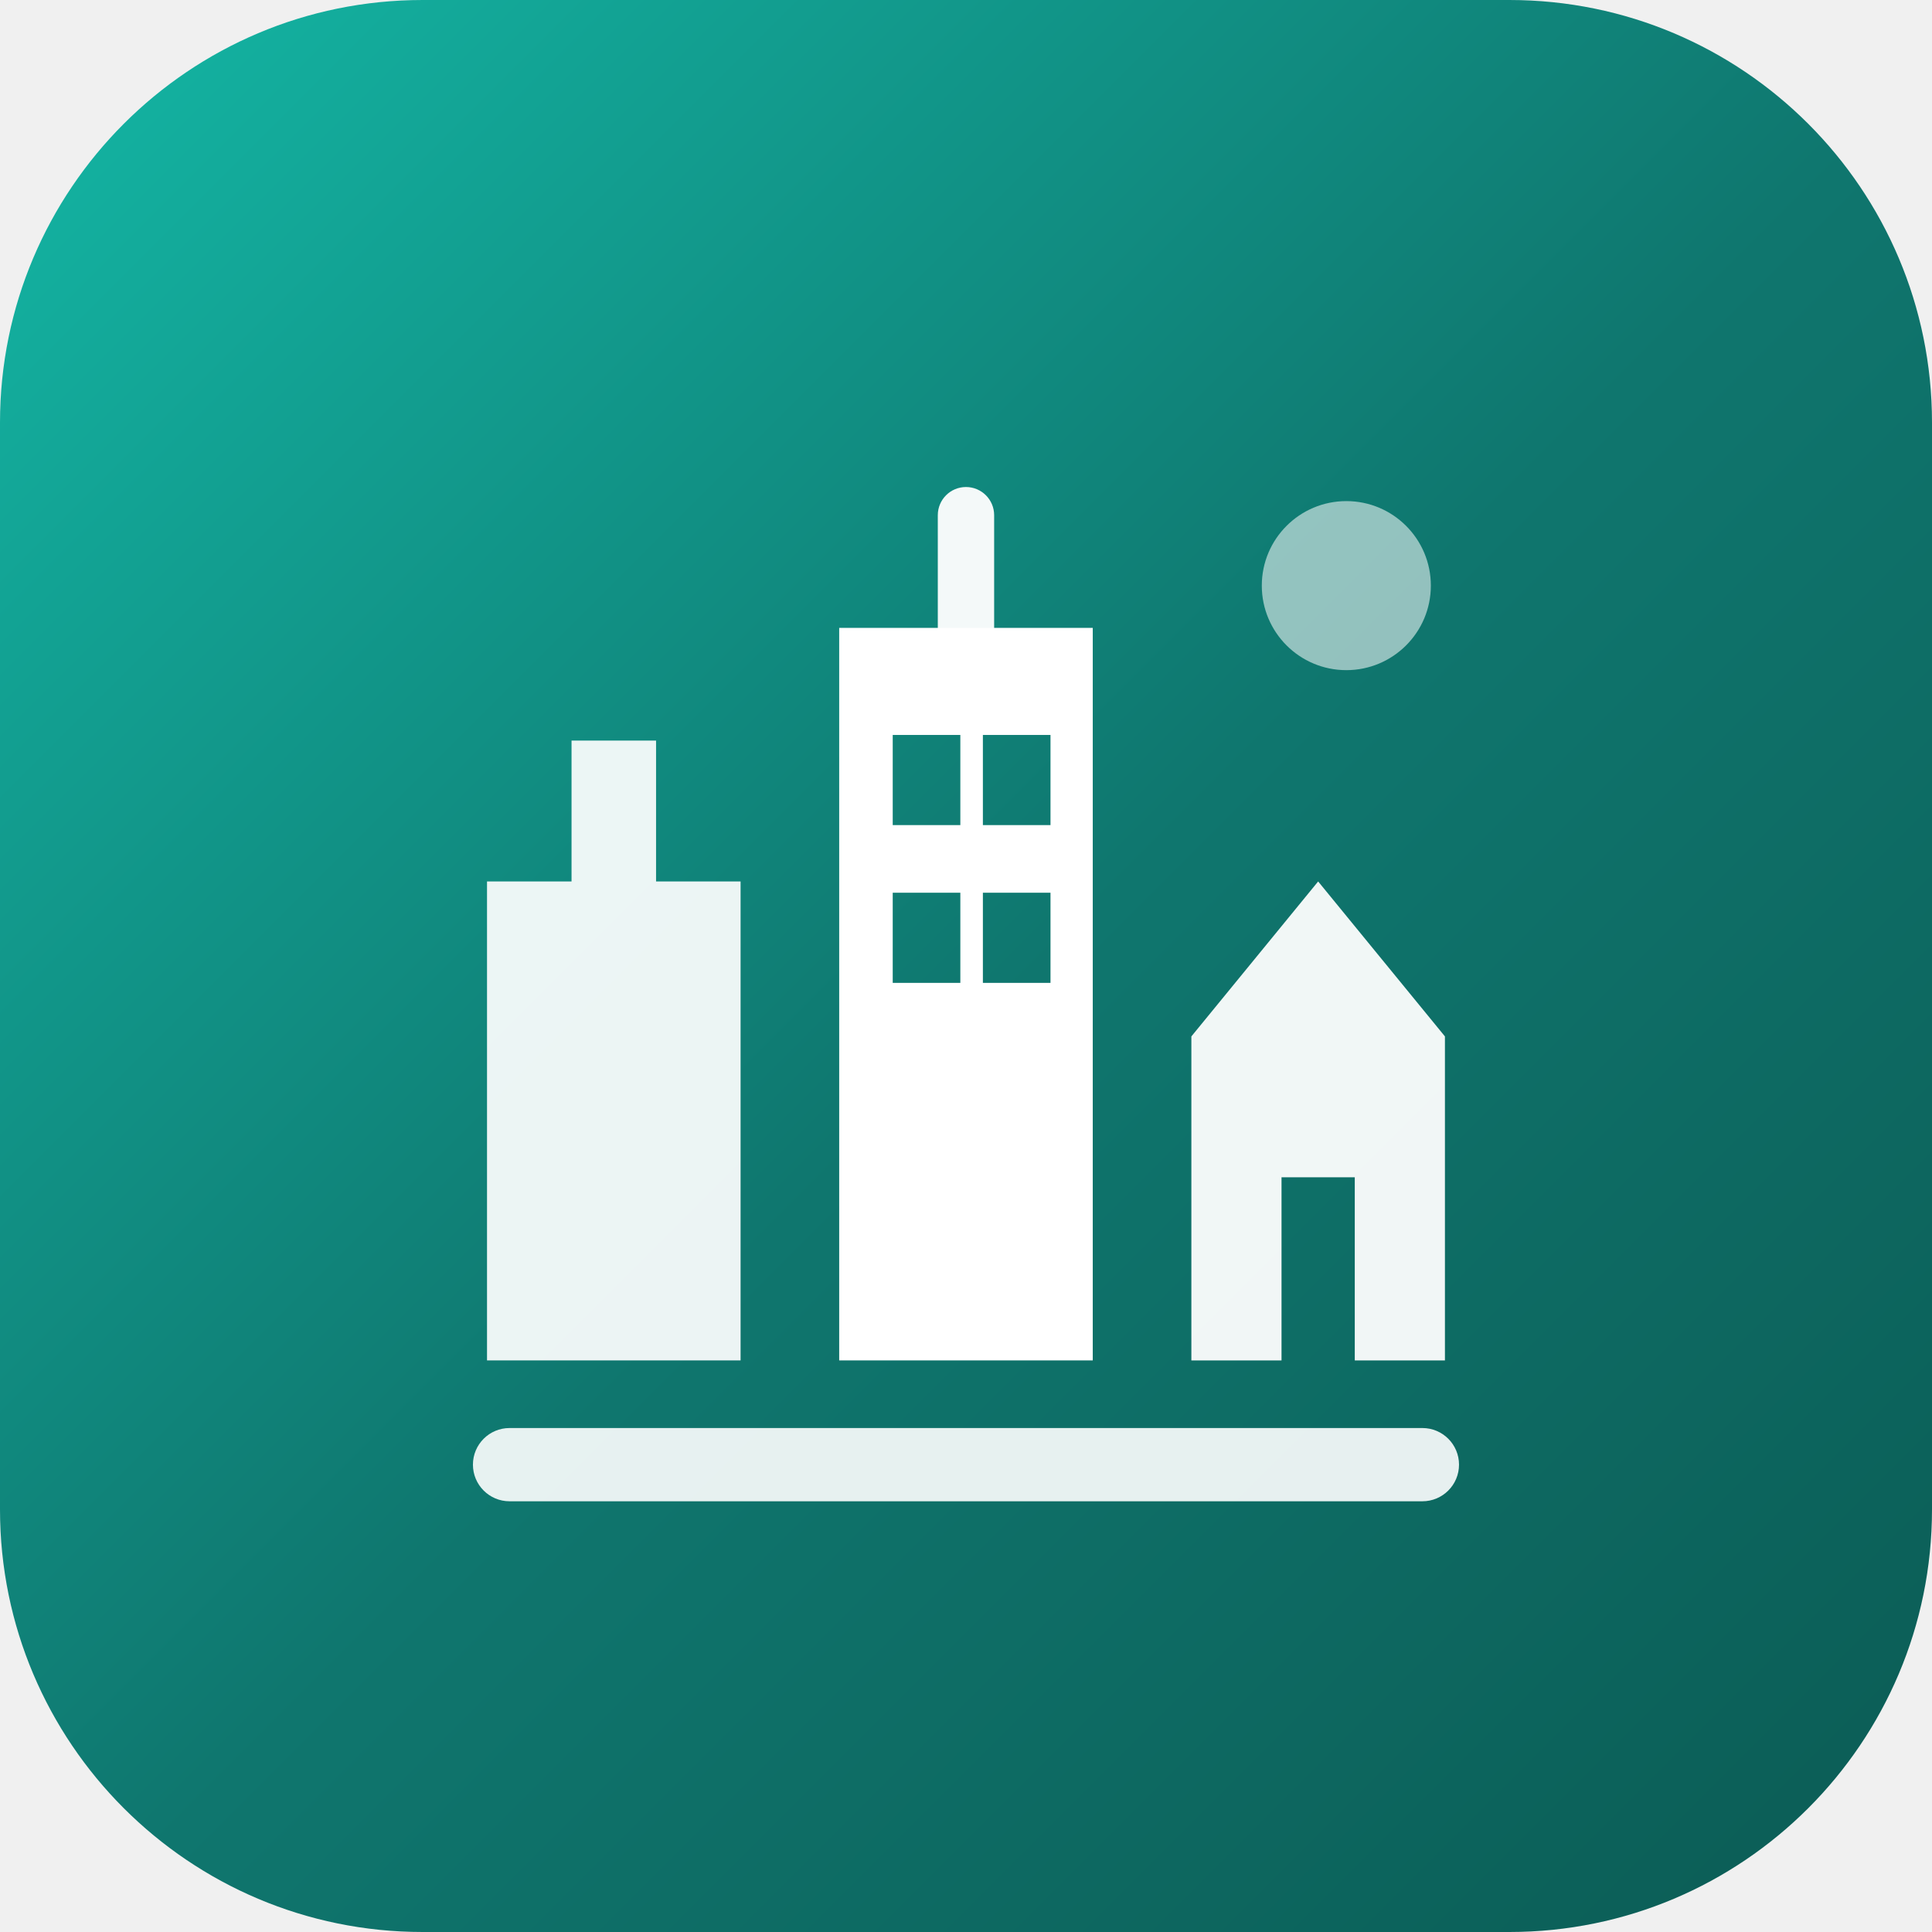
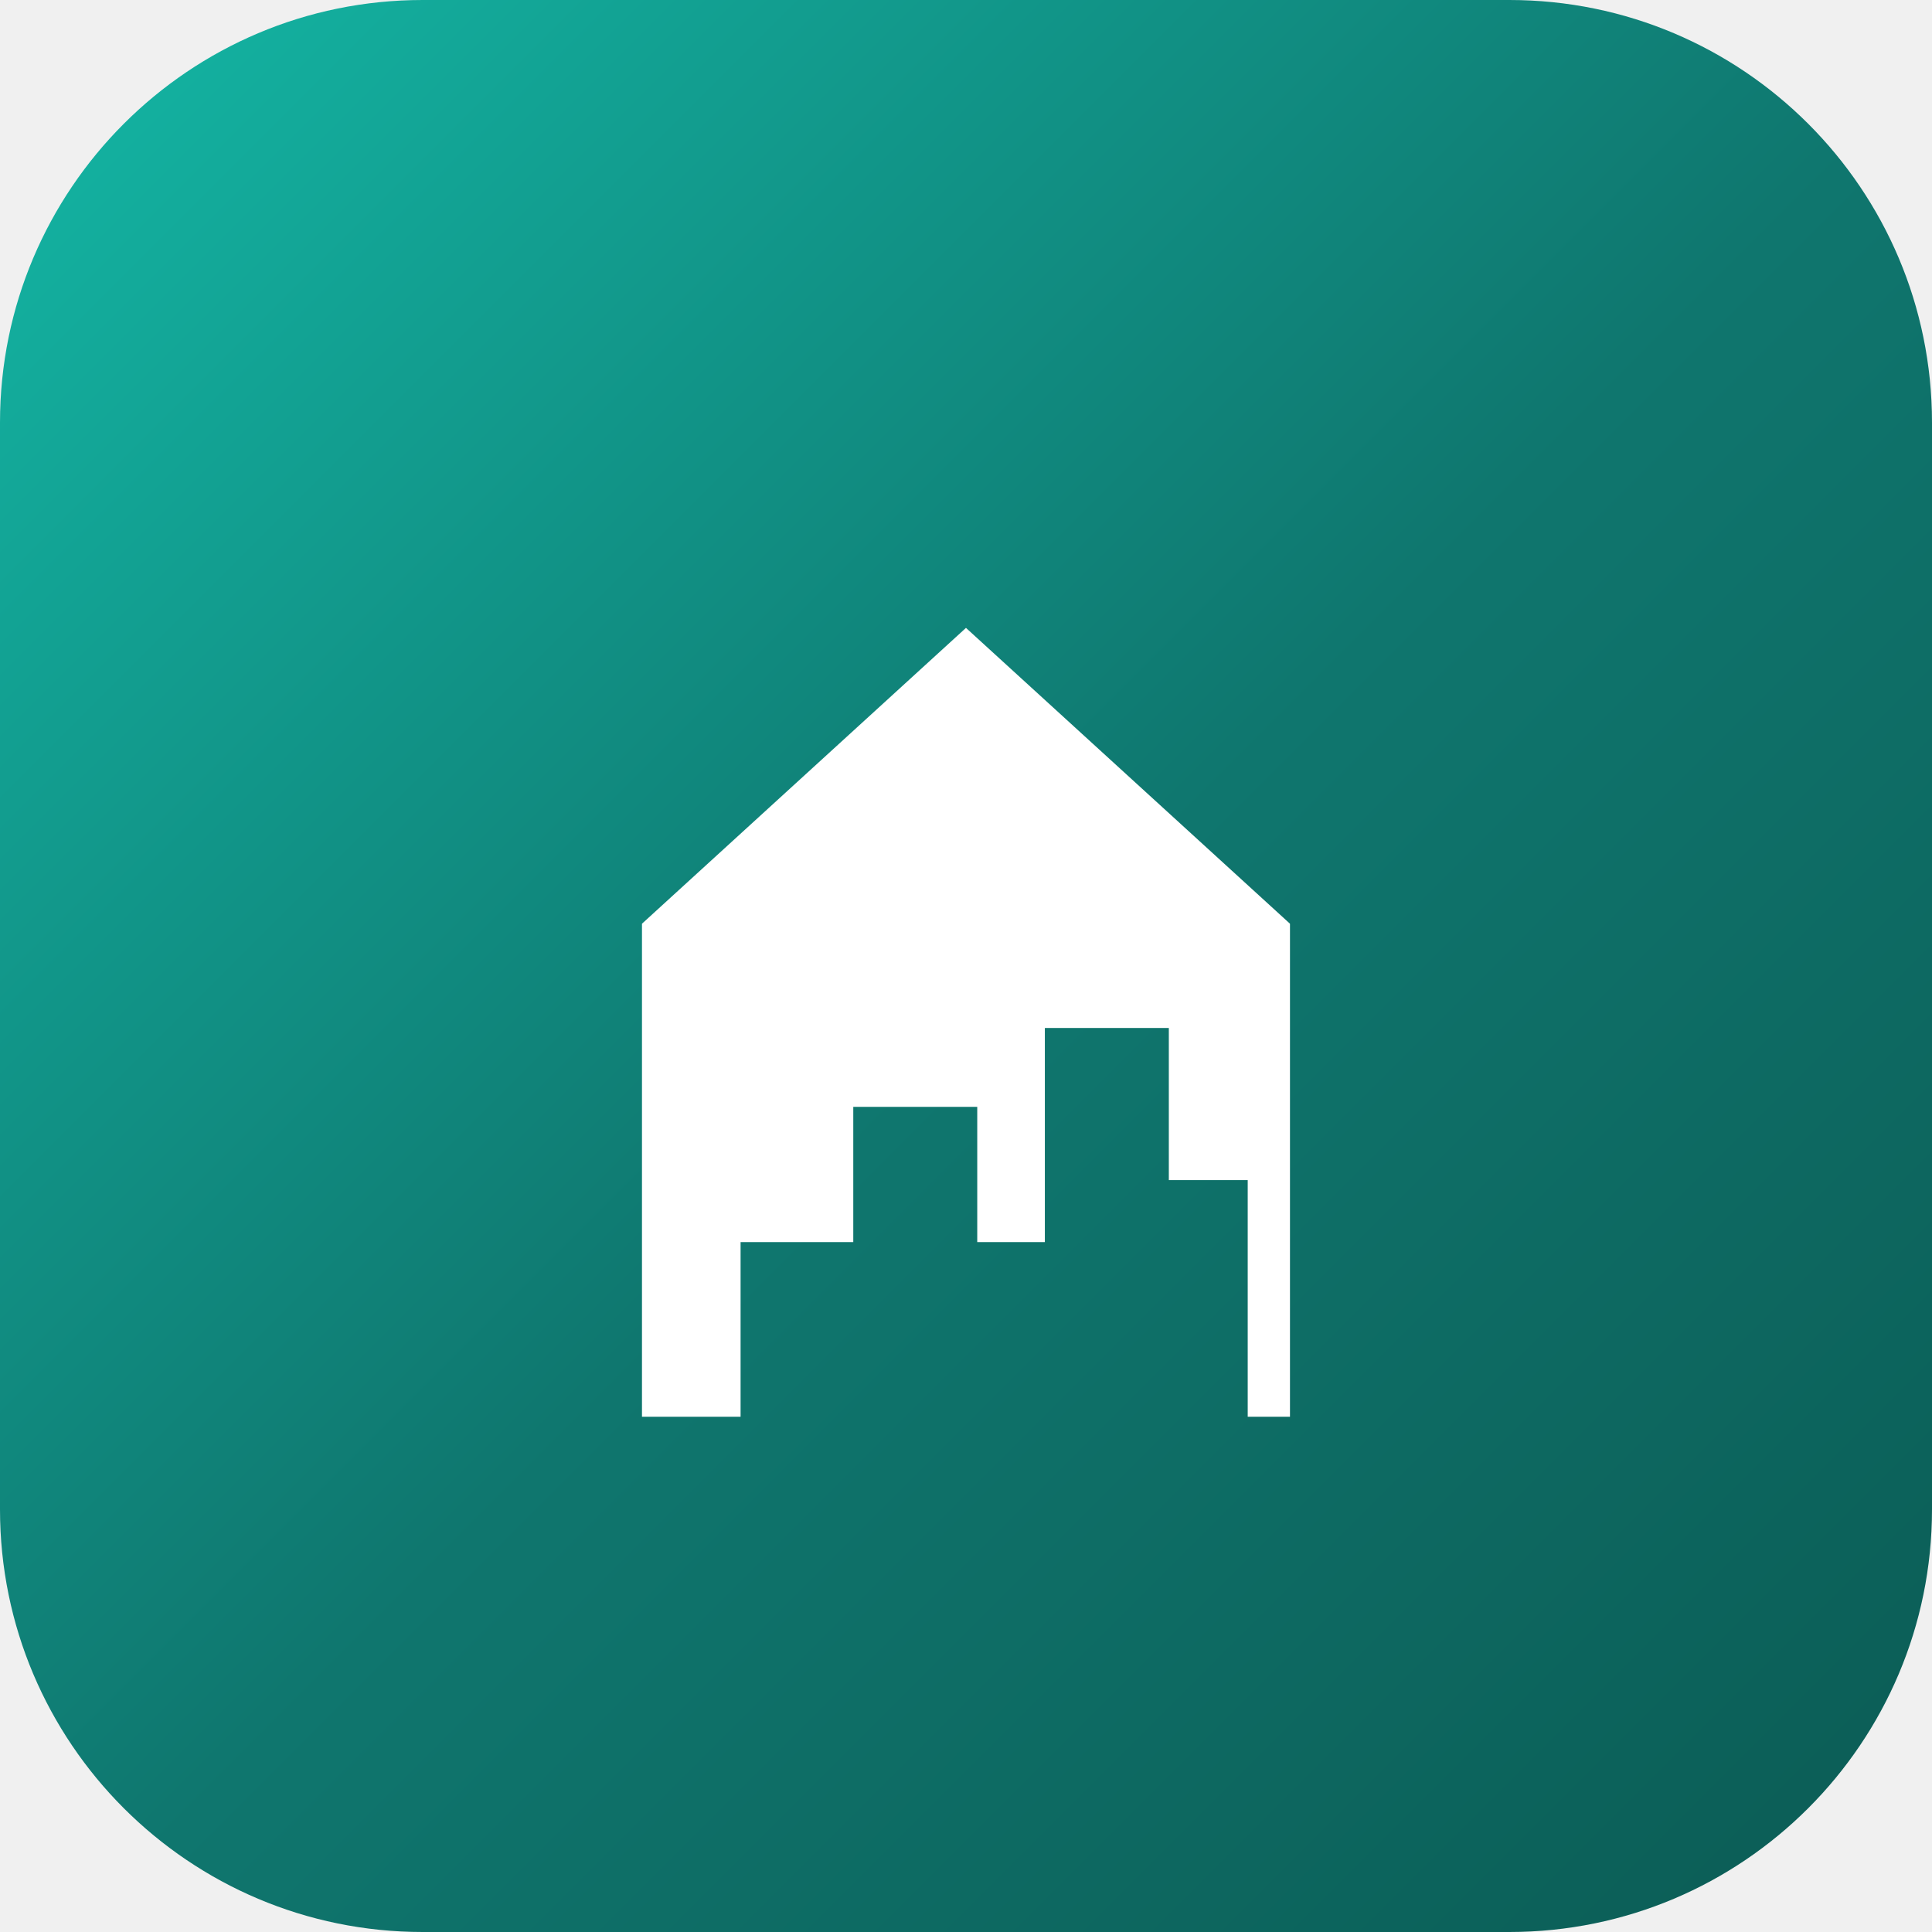
<svg xmlns="http://www.w3.org/2000/svg" viewBox="0 0 64 64">
  <defs>
    <linearGradient id="clpTile" x1="0" y1="0" x2="1" y2="1">
      <stop offset="0" stop-color="#14B8A6" />
      <stop offset="0.52" stop-color="#0F766E" />
      <stop offset="1" stop-color="#0B5B54" />
    </linearGradient>
  </defs>
  <rect width="64" height="64" rx="14" fill="url(#clpTile)" />
  <g transform="translate(9.6 9.6) scale(0.9333)">
-     <circle cx="37.5" cy="10.5" r="3" fill="#ffffff" fill-opacity="0.55" />
-     <rect x="23" y="7" width="2" height="6" rx="1" fill="#ffffff" fill-opacity="0.95" />
-     <path fill="#ffffff" fill-opacity="0.92" d="M7 38V21h3v-5h3v5h3v17zM10 24.5h3v3.4h-3z" />
-     <path fill="#ffffff" fill-rule="evenodd" d="M19.5 38V12h9v26zM21.4 15.8h2.4v3.2h-2.4zM24.6 15.8h2.4v3.2h-2.4zM21.4 21.4h2.4v3.2h-2.4zM24.6 21.4h2.4v3.2h-2.4z" />
-     <path fill="#ffffff" fill-opacity="0.94" fill-rule="evenodd" d="M32 38V26.5L36.5 21l4.5 5.5V38zM35.2 31.5h2.6V38h-2.6z" />
-     <rect x="6.5" y="40.4" width="35" height="2.6" rx="1.3" fill="#ffffff" fill-opacity="0.9" />
+     <path fill="#ffffff" fill-rule="evenodd" d="M12.5 40V22.5L24 12l11.5 10.5V40zM16 40v-6.2h4V29h4.4v4.8h2.4v-7.6h4.4v5.4h2.8V40z" />
  </g>
</svg>
